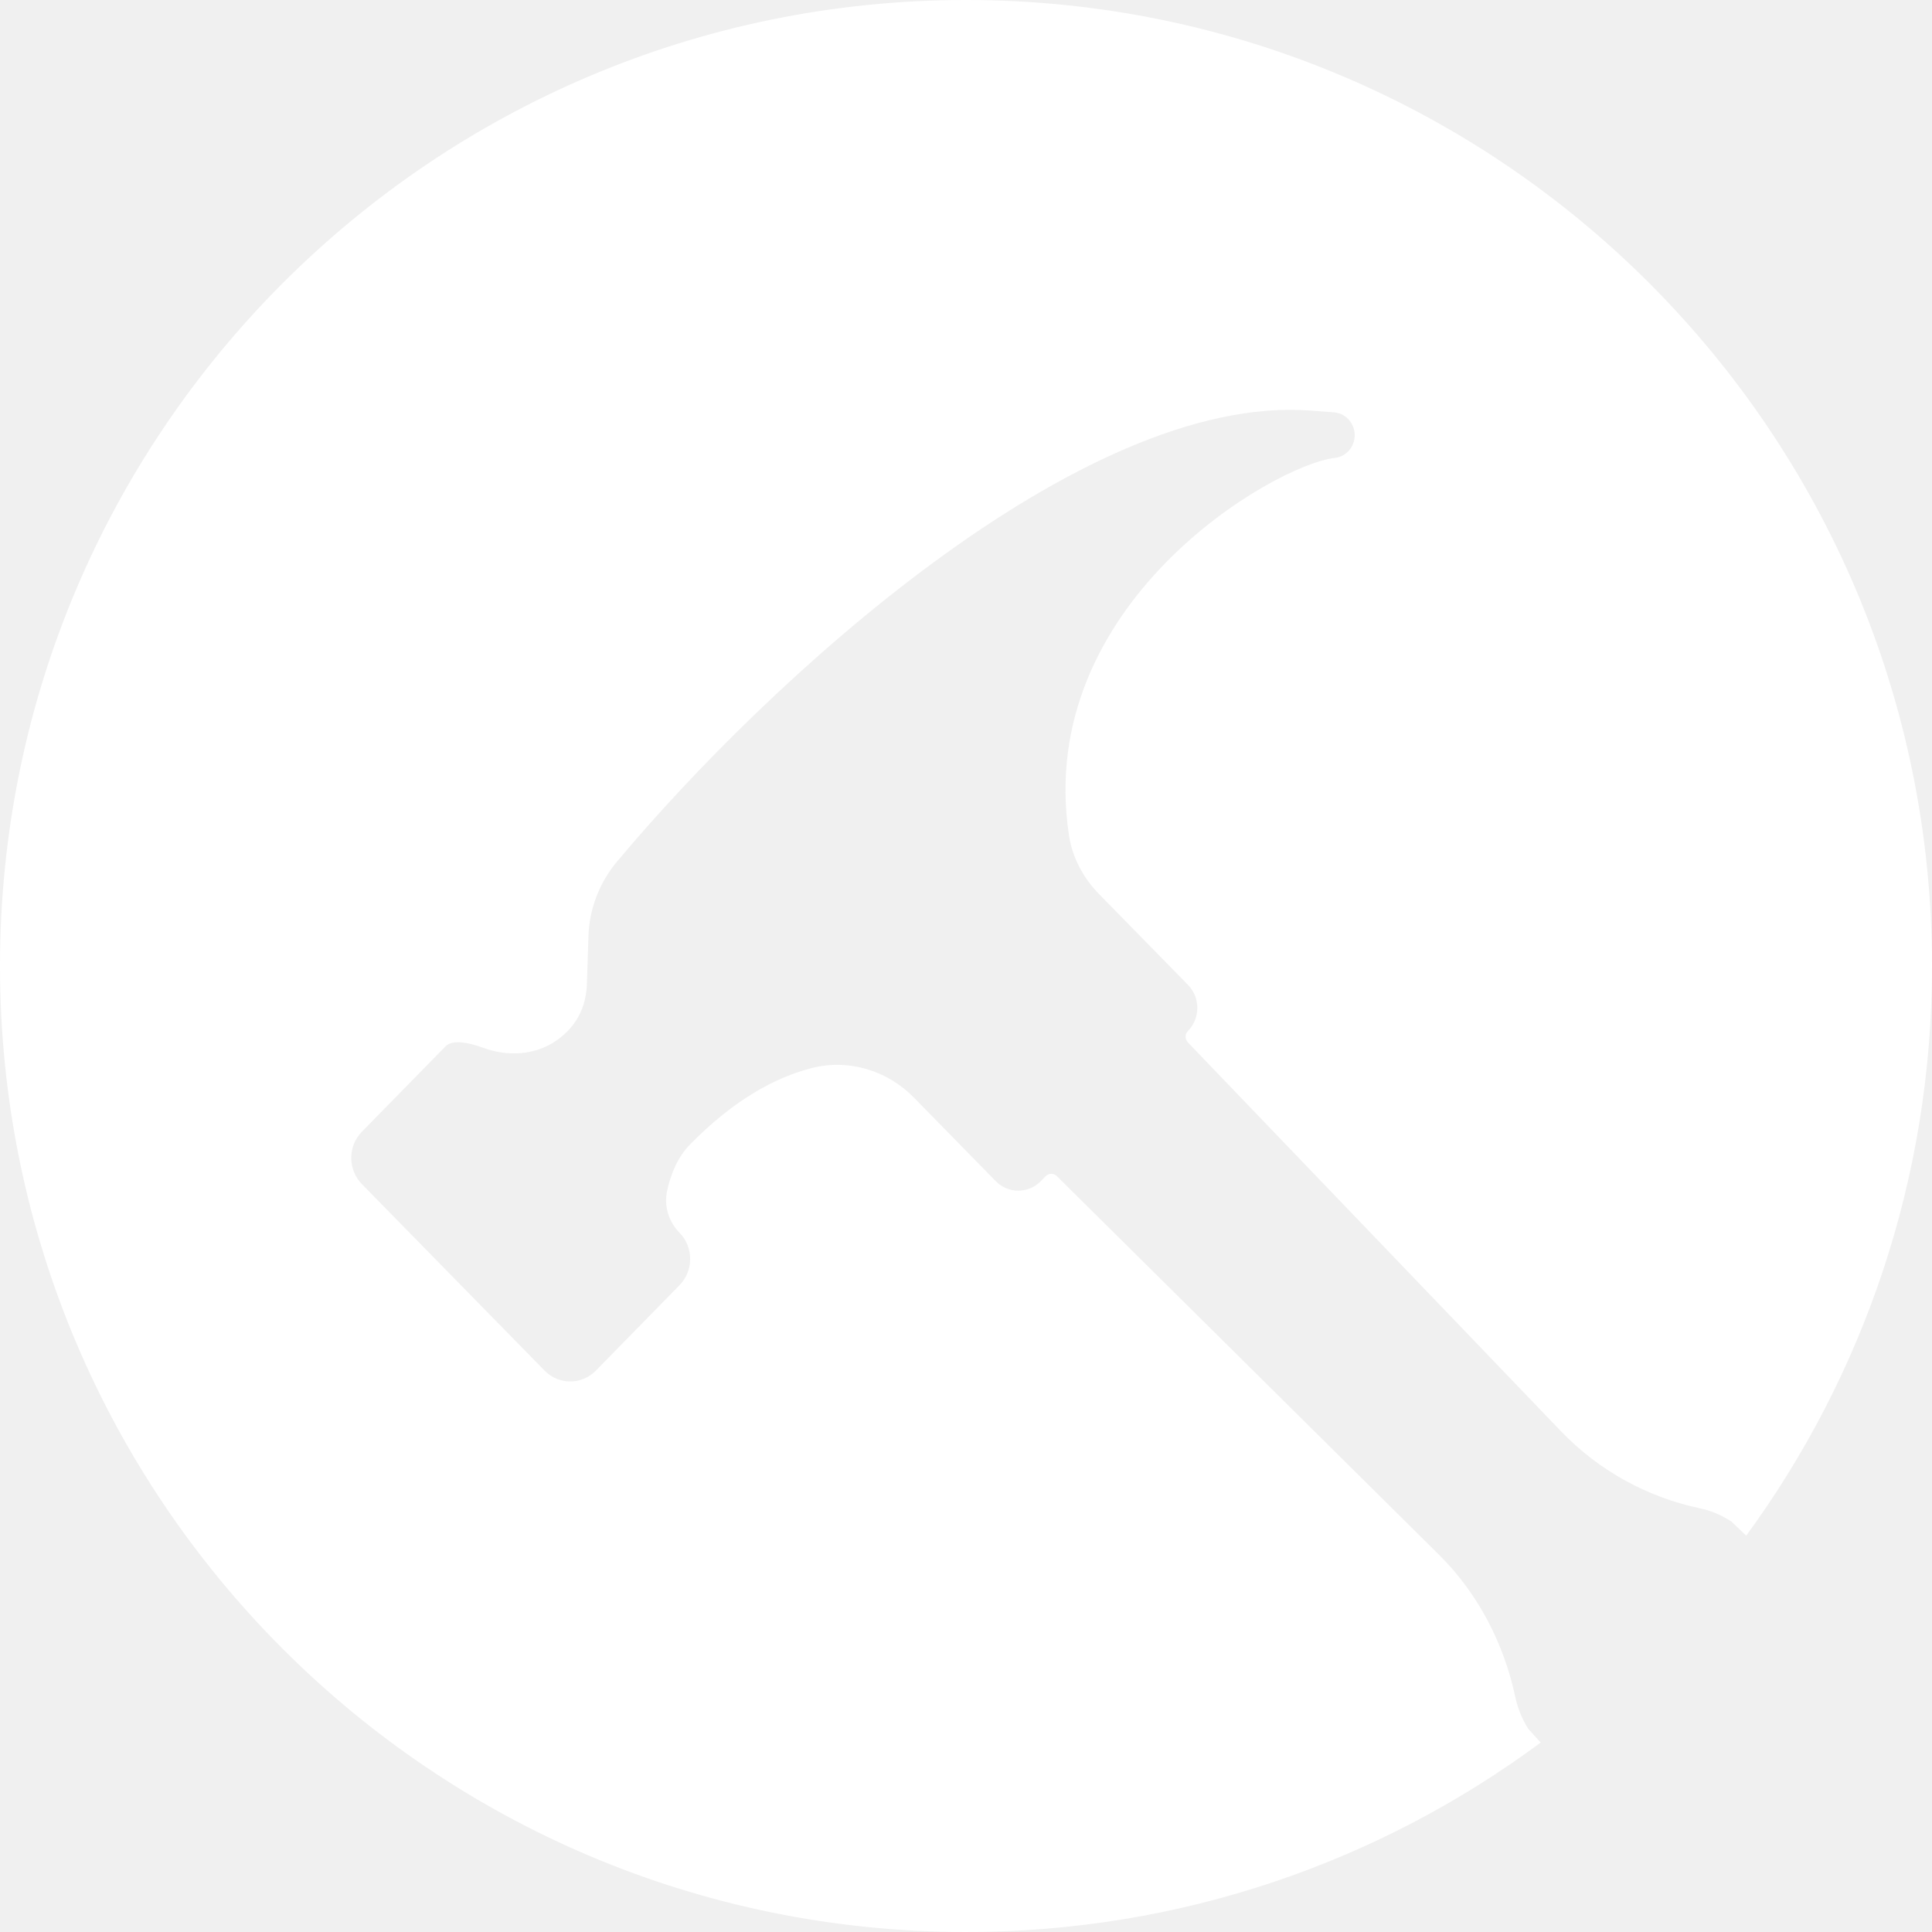
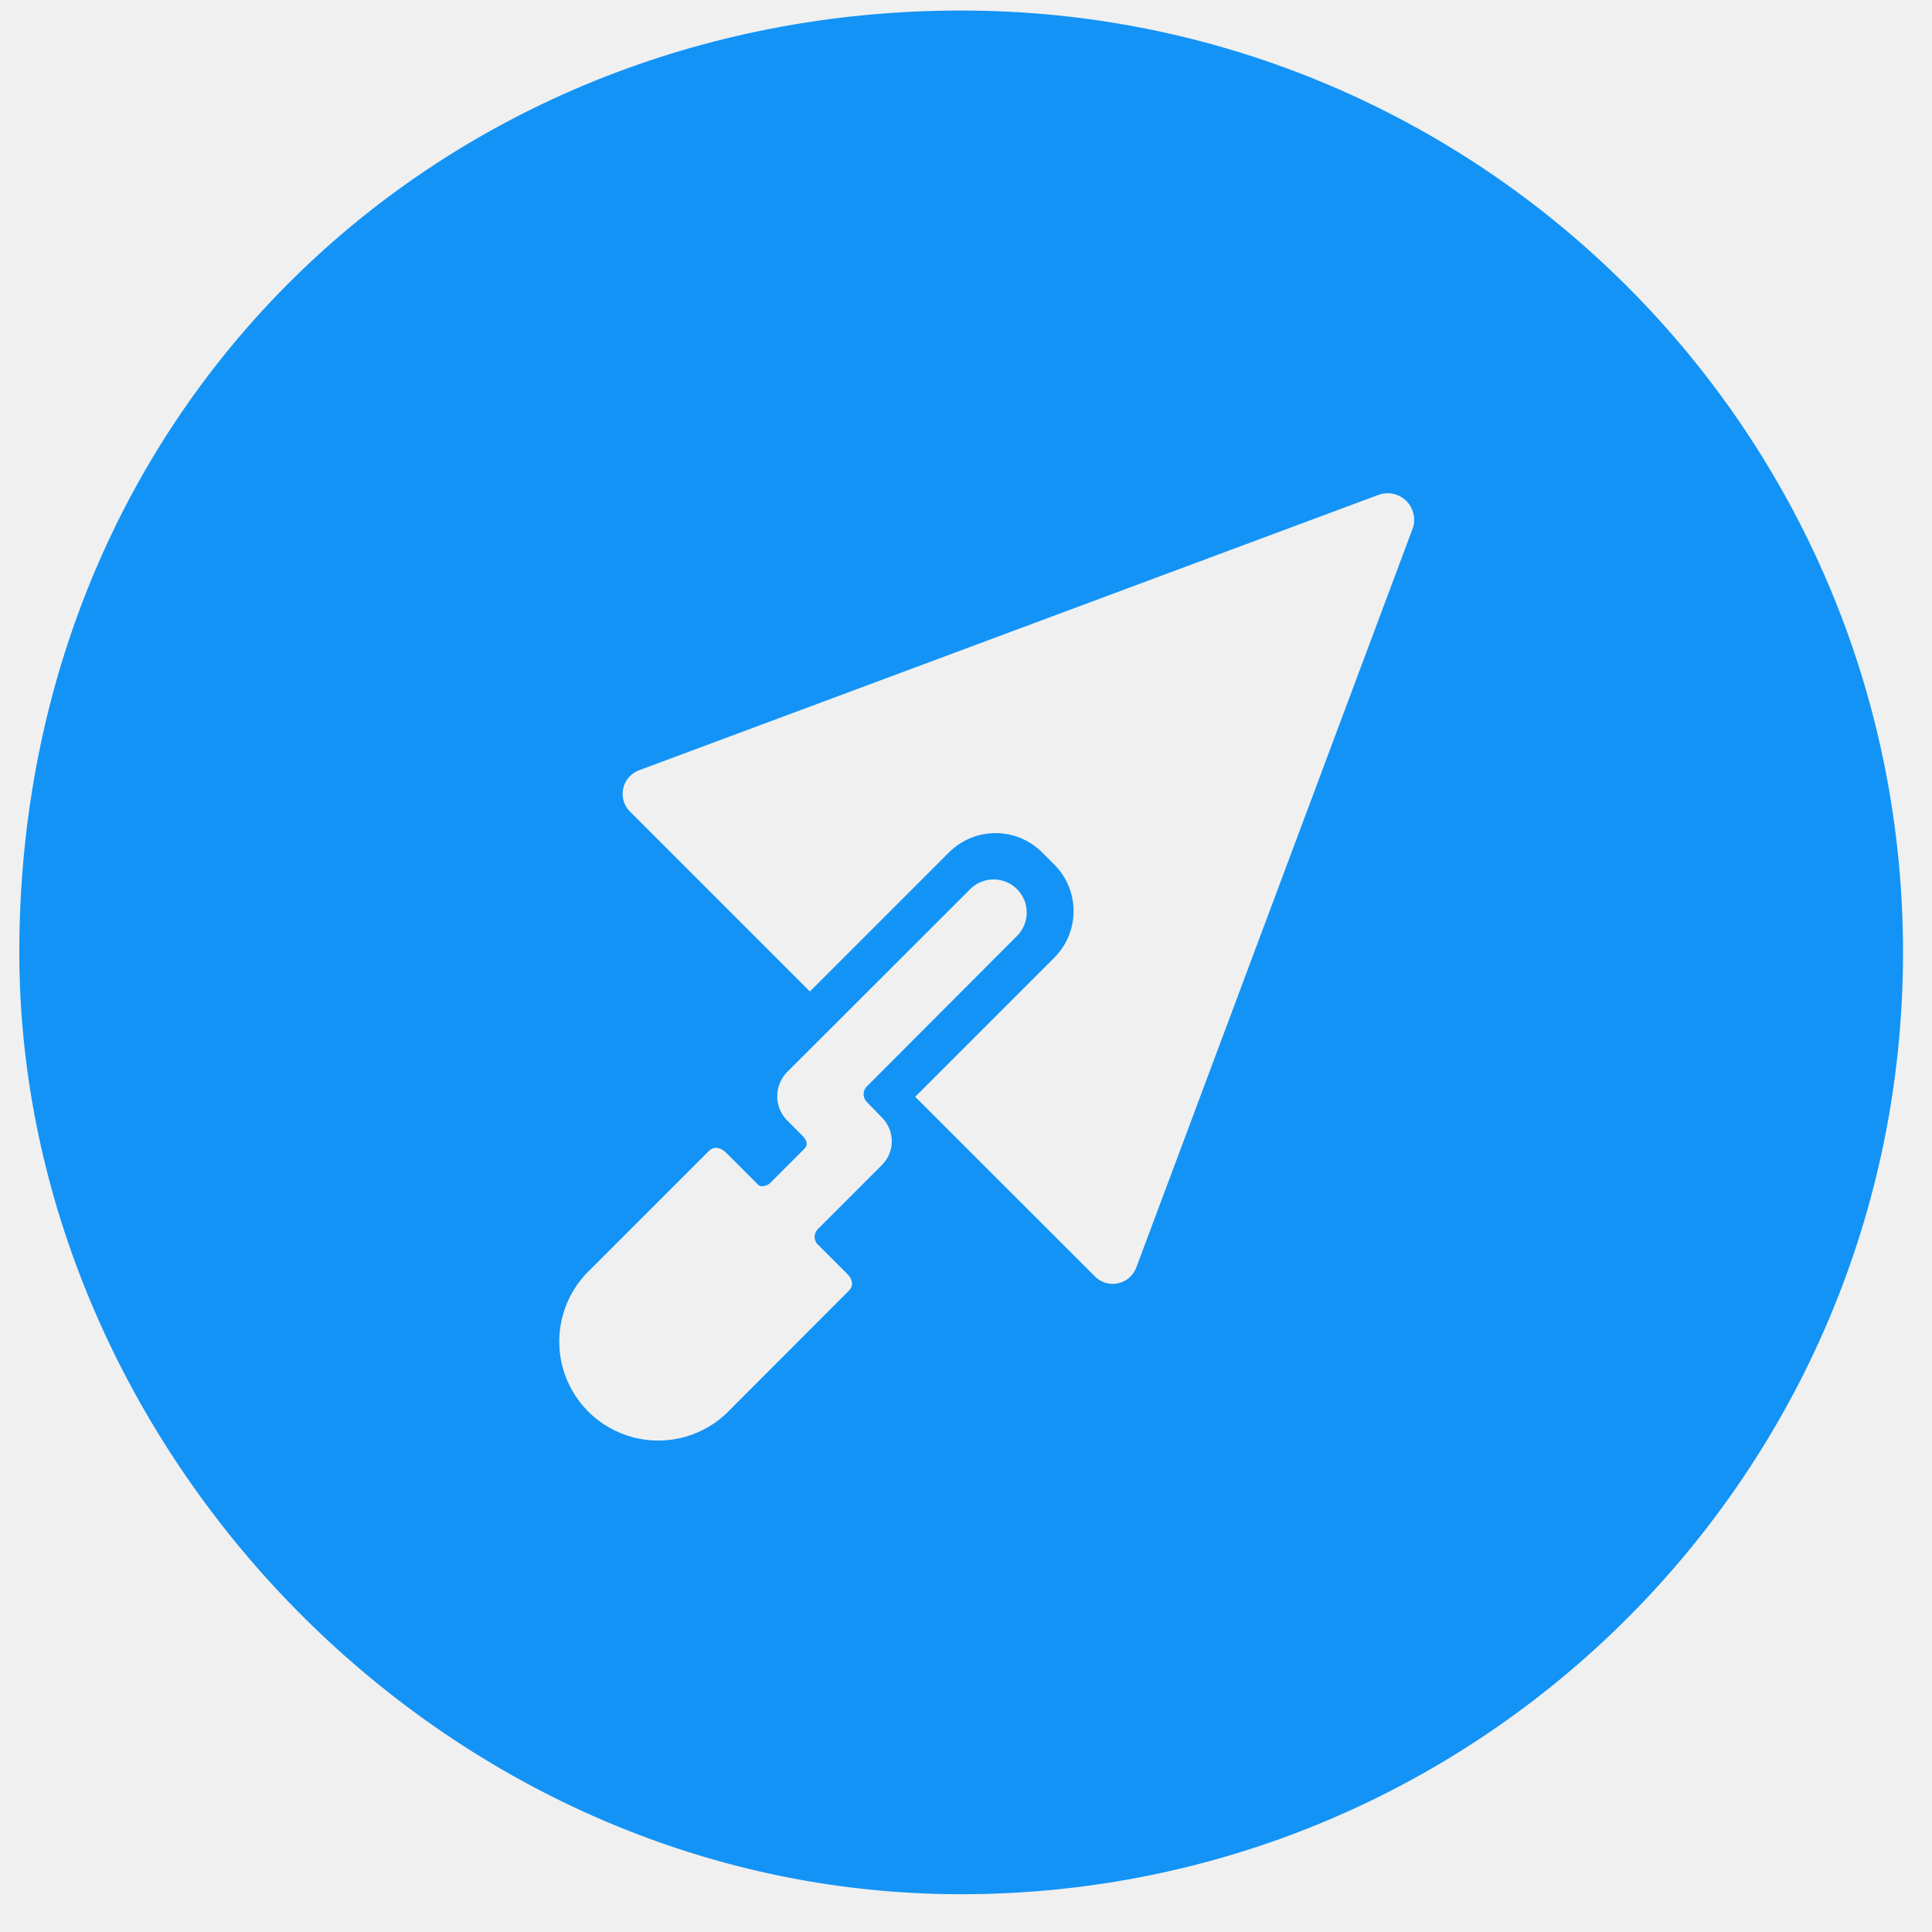
- <svg xmlns="http://www.w3.org/2000/svg" xmlns:xlink="http://www.w3.org/1999/xlink" width="33px" height="33px" viewBox="0 0 33 33" version="1.1">
+ <svg xmlns="http://www.w3.org/2000/svg" id="BG" viewBox="0 0 200 200">
  <defs>
-     <path d="M26.316,29.764 C23.573,31.797 20.177,33 16.5,33 C7.387,33 0,25.613 0,16.5 C0,7.387 7.387,0 16.5,0 C25.613,0 33,7.387 33,16.5 C33,20.139 31.822,23.502 29.827,26.23 L29.571,25.987 C29.398,25.875 29.215,25.8 29.033,25.762 C28.134,25.572 27.31,25.119 26.667,24.451 L20.291,17.806 C20.239,17.751 20.237,17.664 20.29,17.611 C20.504,17.394 20.505,17.04 20.292,16.823 L18.773,15.272 C18.506,14.999 18.317,14.651 18.259,14.27 C17.659,10.318 21.76,7.939 22.8,7.822 C23,7.8 23.146,7.624 23.139,7.419 C23.131,7.214 22.971,7.05 22.77,7.042 L22.384,7.013 C18.455,6.715 13.1,11.652 10.535,14.722 C10.237,15.079 10.065,15.526 10.051,15.994 L10.027,16.736 C10.027,17.235 9.815,17.557 9.501,17.775 C9.137,18.027 8.669,18.049 8.255,17.898 C8.008,17.808 7.731,17.749 7.611,17.872 L6.181,19.331 C5.939,19.578 5.94,19.978 6.181,20.225 L9.302,23.411 C9.544,23.658 9.937,23.658 10.178,23.411 L11.607,21.952 C11.848,21.707 11.849,21.304 11.609,21.059 C11.423,20.871 11.337,20.599 11.395,20.339 C11.46,20.045 11.575,19.765 11.787,19.548 C12.531,18.789 13.238,18.402 13.874,18.241 C14.498,18.084 15.156,18.284 15.61,18.747 L17.008,20.175 C17.221,20.392 17.565,20.392 17.778,20.175 L17.86,20.091 C17.913,20.037 17.999,20.036 18.053,20.09 L24.586,26.563 C25.248,27.222 25.688,28.071 25.884,28.993 C25.923,29.174 25.995,29.356 26.102,29.528 L26.316,29.764 Z" id="path-1" />
+     <style>.cls-1{fill:#1393F6;}</style>
  </defs>
-   <g id="Telas" stroke="none" stroke-width="1" fill="none" fill-rule="evenodd">
-     <g id="Hotsite---Pedreiro-(MVP)" transform="translate(-24, -29)">
-       <g id="Header" transform="translate(-16, -135)">
-         <g id="Top">
-           <g id="Logo" transform="translate(40, 159)">
-             <g id="Icon" transform="translate(0, 5)">
-               <mask id="mask-2" fill="white">
-                 <use xlink:href="#path-1" />
-               </mask>
-               <use id="Combined-Shape" fill="#FFFFFF" xlink:href="#path-1" />
-               <g id="Group-3" mask="url(#mask-2)">
-                 <g transform="translate(6, 7)" />
-               </g>
-             </g>
-           </g>
-         </g>
-       </g>
-     </g>
-   </g>
+   <path class="cls-1" d="M99.5,1.09C45.65,1.09,2,42.07,2,98.59c0,51.18,43.65,97.5,97.5,97.5a97.5,97.5,0,1,0,0-195ZM91.3,120.6l-6.62,6.62a1.14,1.14,0,0,0-.11,1.52l3.12,3.12c.56.56.73,1.22.16,1.78L75.59,145.92a10.25,10.25,0,1,1-14.49-14.49l12.27-12.27c.56-.56,1.26-.37,1.82.19l3.31,3.31c.29.29,1,.07,1.24-.21l3.53-3.53c.44-.44.22-.93-.22-1.37l-1.63-1.63a3.57,3.57,0,0,1,.12-5l18.9-18.88a3.42,3.42,0,0,1,4.84,4.85L89.73,112.47a1.13,1.13,0,0,0,0,1.6l1.6,1.65A3.47,3.47,0,0,1,91.3,120.6Zm54.94-65.89-28.61,76.5a2.6,2.6,0,0,1-4.37.84L94.74,113.54l14.4-14.4a6.82,6.82,0,0,0,0-9.64l-1.26-1.26a6.82,6.82,0,0,0-9.64,0l-14.4,14.4L65.31,84.11a2.6,2.6,0,0,1,.84-4.37l76.49-28.49A2.75,2.75,0,0,1,146.24,54.72Z" />
</svg>
